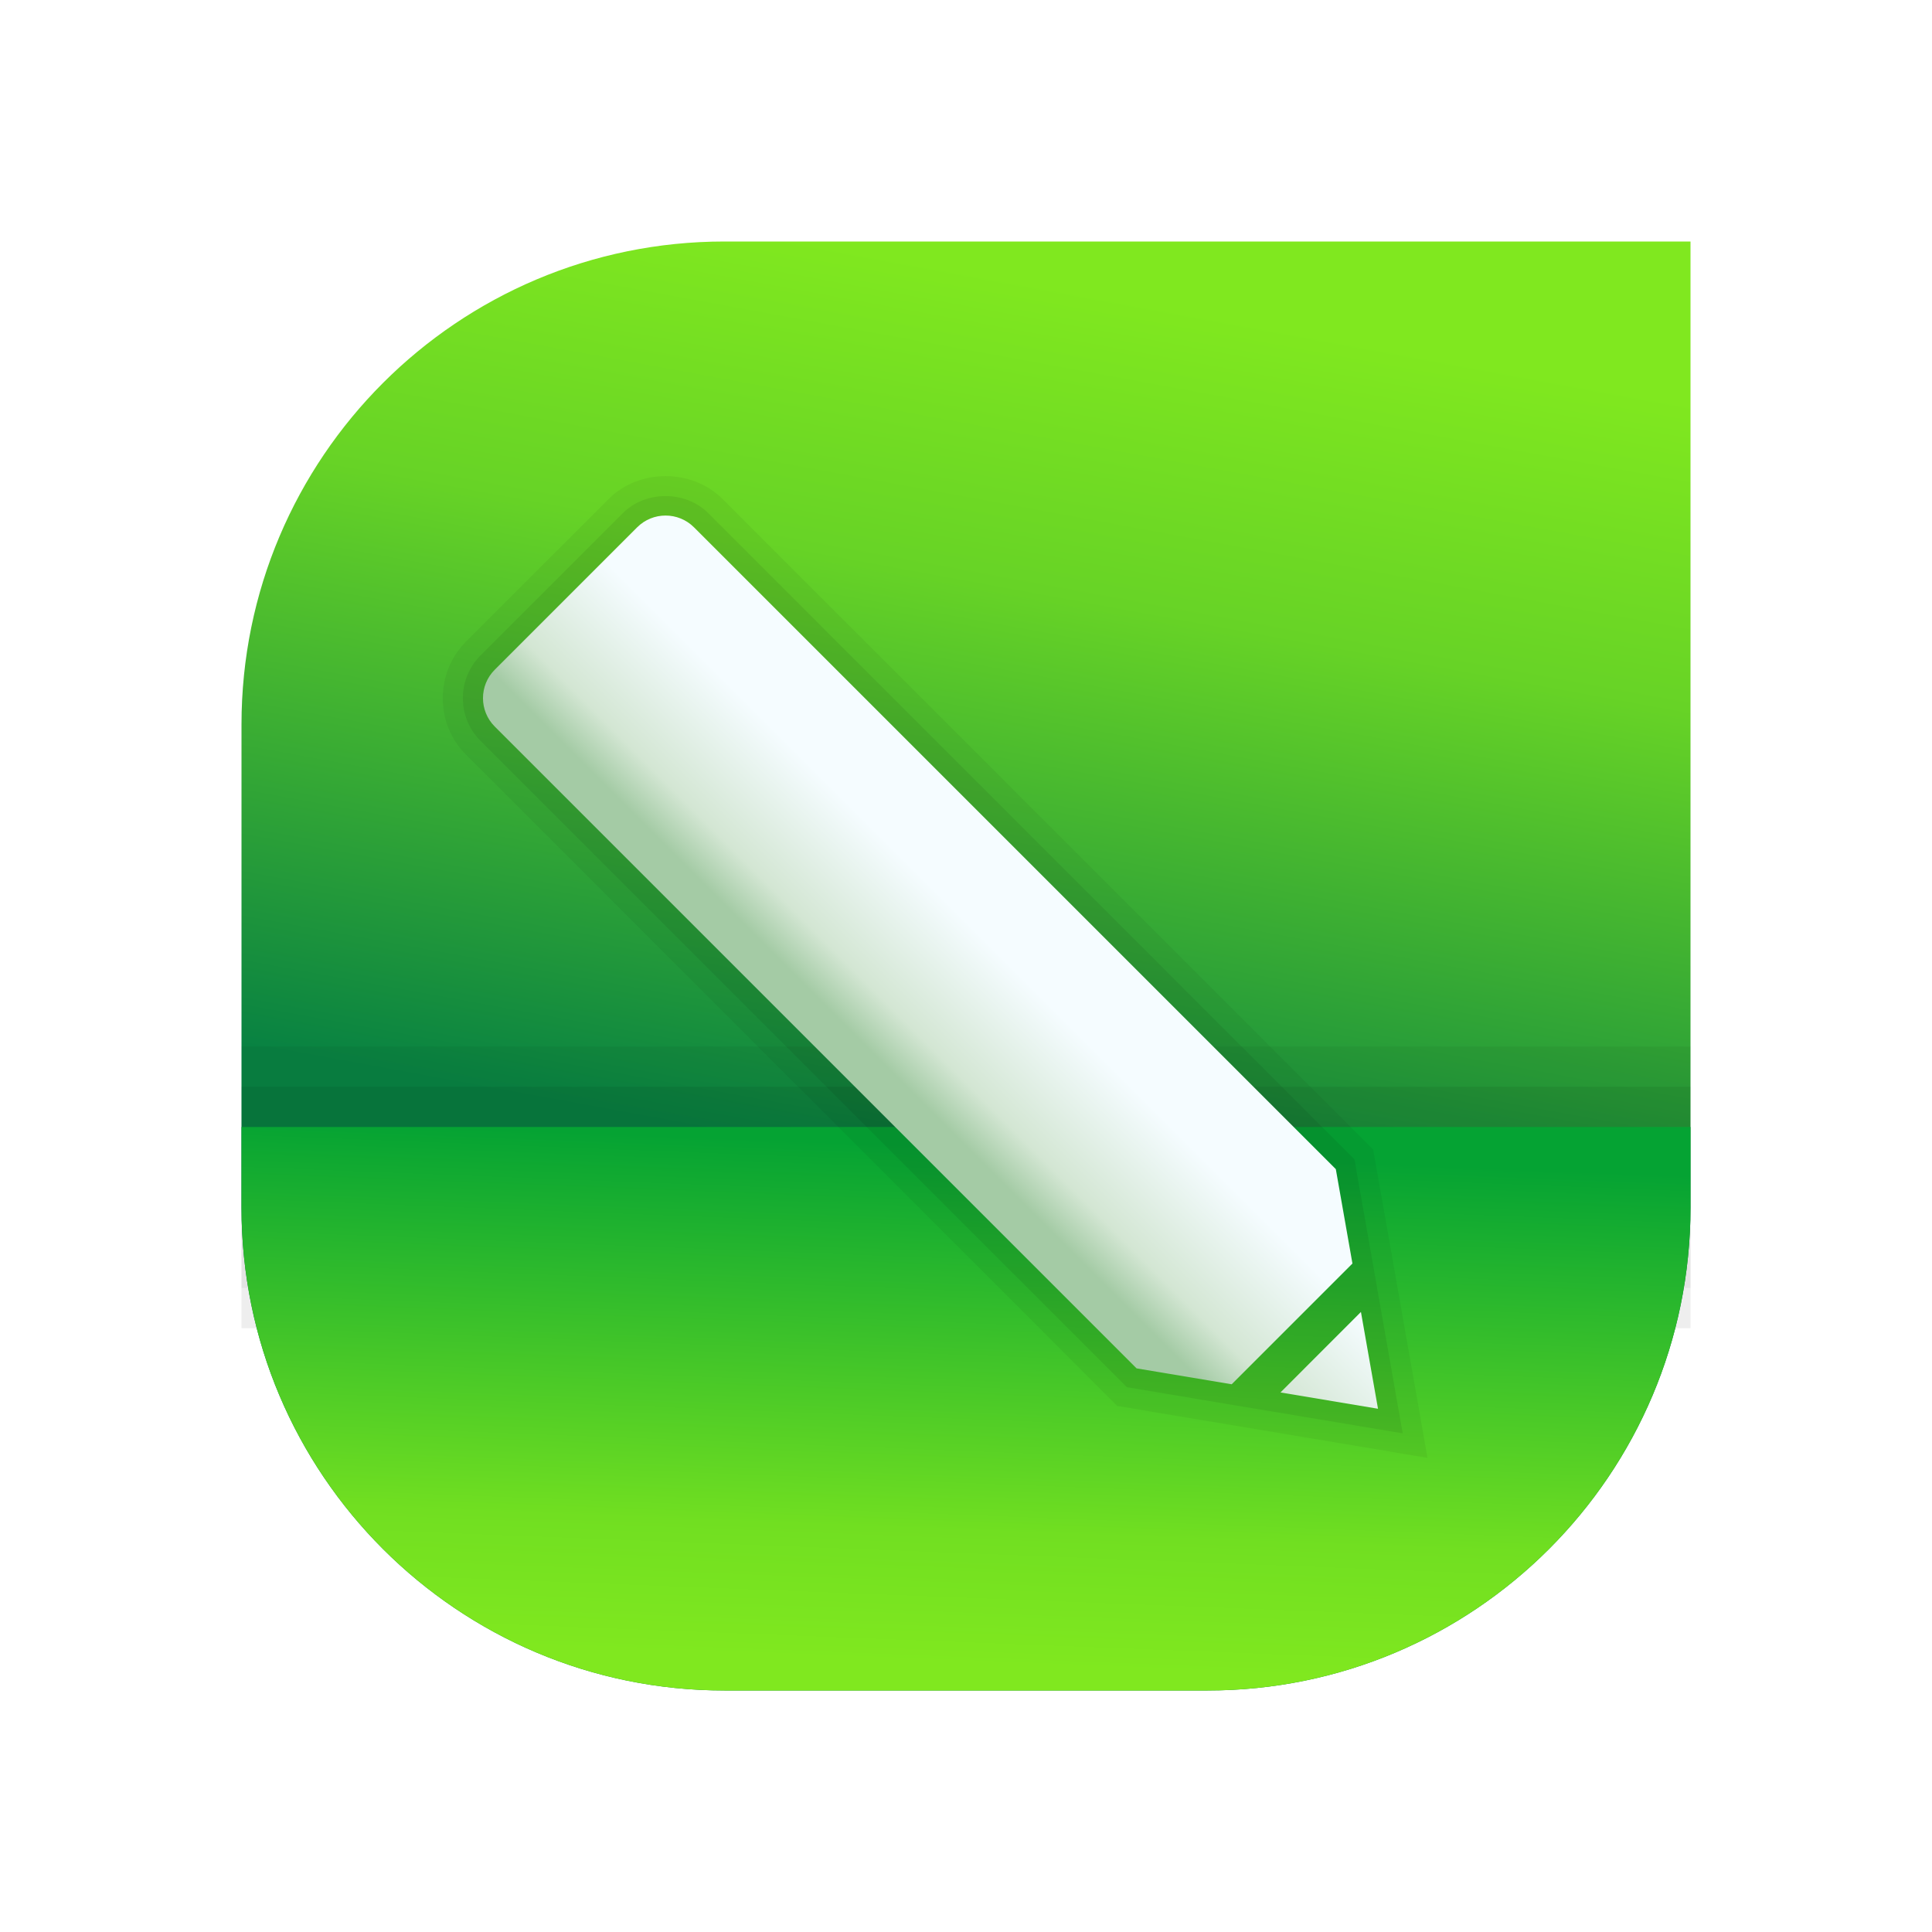
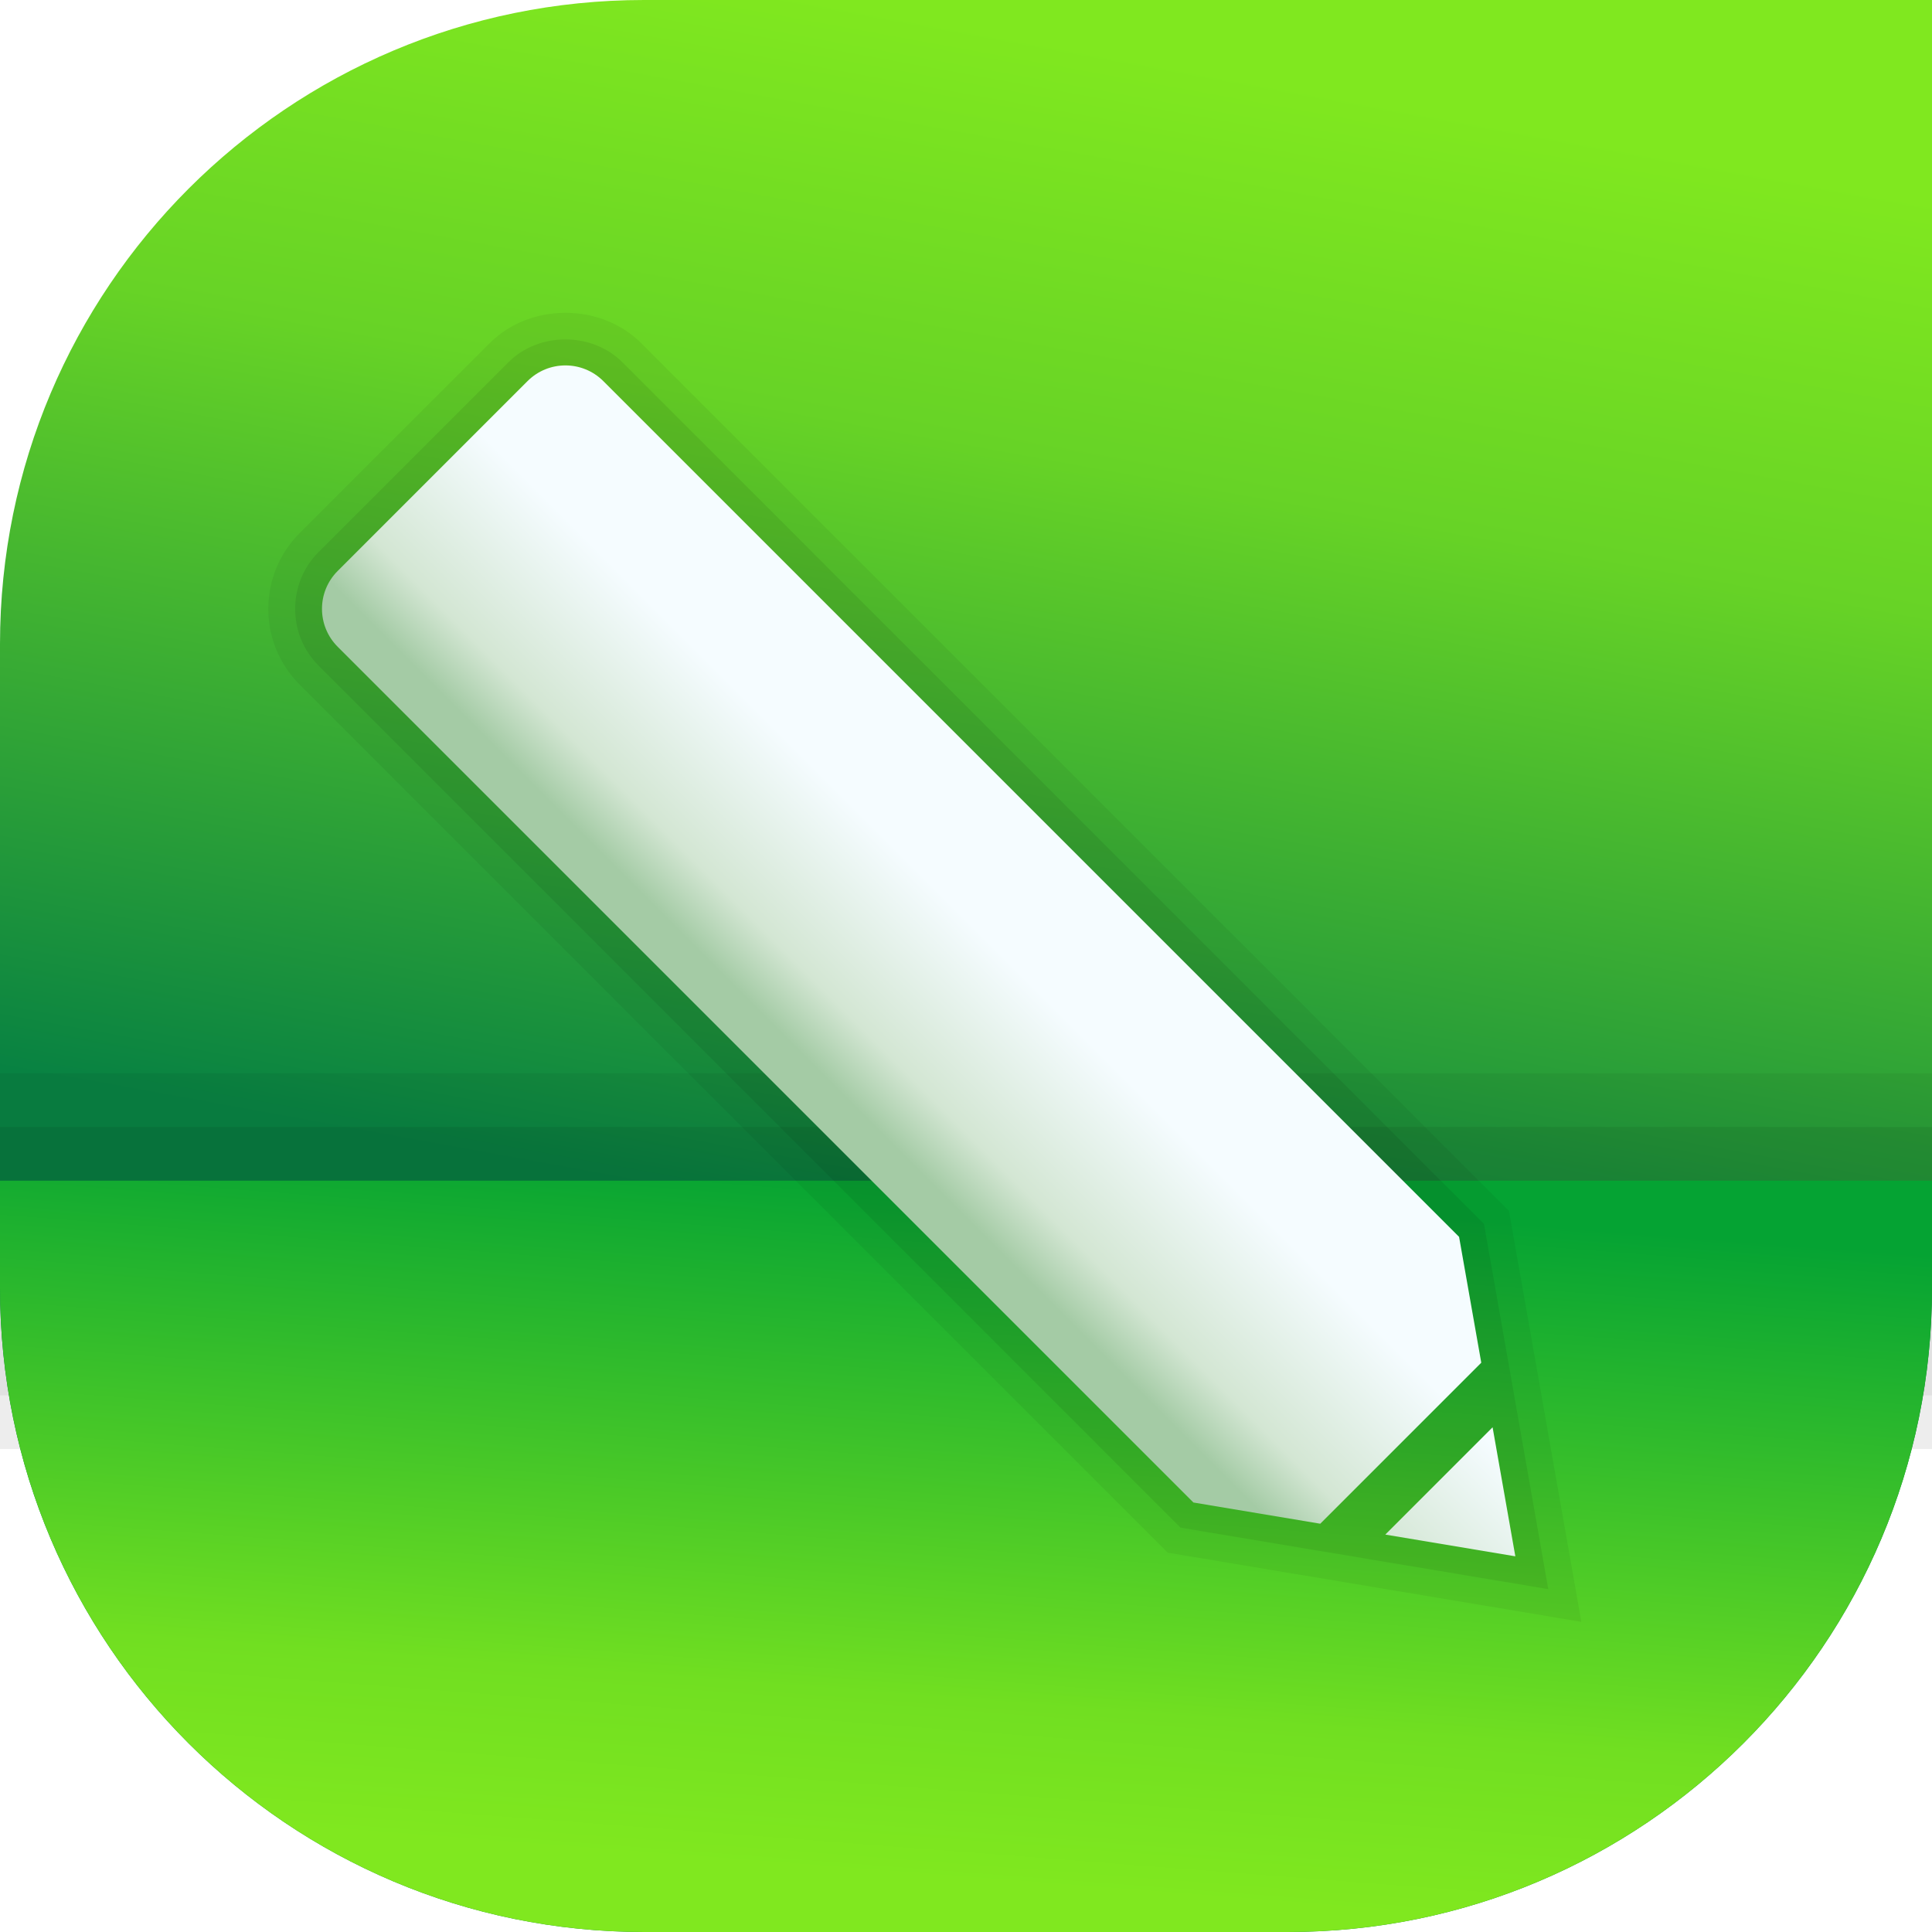
- <svg xmlns="http://www.w3.org/2000/svg" viewBox="0 0 48 48" width="500px" height="500px">
-   <linearGradient id="AMqdbwFXbt1rRZunQ5Enta" x1="27.068" x2="23.068" y1="7.254" y2="29.087" gradientUnits="userSpaceOnUse">
-     <stop offset="0" stop-color="#80e81f" />
-     <stop offset=".339" stop-color="#67d326" />
-     <stop offset="1" stop-color="#088242" />
-   </linearGradient>
-   <path fill="url(#AMqdbwFXbt1rRZunQ5Enta)" d="M30,42H18c-6.627,0-12-5.373-12-12V18c0-6.627,5.373-12,12-12h24v24 C42,36.627,36.627,42,30,42z" />
-   <rect width="36" height="6" x="6" y="26" opacity=".05" />
-   <rect width="36" height="6" x="6" y="27" opacity=".07" />
-   <linearGradient id="AMqdbwFXbt1rRZunQ5Entb" x1="23.524" x2="24.024" y1="41.334" y2="28.501" gradientUnits="userSpaceOnUse">
-     <stop offset="0" stop-color="#80e81f" />
-     <stop offset=".258" stop-color="#71df21" />
-     <stop offset="1" stop-color="#05a333" />
-   </linearGradient>
-   <path fill="url(#AMqdbwFXbt1rRZunQ5Entb)" d="M30,42H18c-6.627,0-12-5.373-12-12v-2h36v2C42,36.627,36.627,42,30,42z" />
-   <path d="M34.464,30.528L34.464,30.528l-0.347-1.965L17.95,12.396c-0.756-0.756-2.074-0.756-2.828,0 l-3.536,3.535C11.208,16.309,11,16.812,11,17.347c0,0.534,0.208,1.036,0.586,1.412l16.171,16.172l7.709,1.289L34.464,30.528z" opacity=".05" />
-   <path d="M33.652,28.806L17.596,12.749c-0.567-0.566-1.556-0.566-2.121,0l-3.536,3.535 c-0.284,0.283-0.439,0.661-0.439,1.062c0,0.401,0.156,0.777,0.439,1.06l16.058,16.059l2.775,0.465l0-0.001l4.078,0.682 L33.652,28.806z" opacity=".07" />
-   <linearGradient id="AMqdbwFXbt1rRZunQ5Entc" x1="26.625" x2="21.625" y1="22.458" y2="27.458" gradientUnits="userSpaceOnUse">
-     <stop offset=".305" stop-color="#f5fcff" />
-     <stop offset=".704" stop-color="#d3e6d3" />
-     <stop offset=".865" stop-color="#a4cba5" />
-   </linearGradient>
-   <path fill="url(#AMqdbwFXbt1rRZunQ5Entc)" d="M33.812,32.595L34.236,35l-2.423-0.405L33.812,32.595z M12.293,18.052l15.945,15.945 l2.363,0.395l3-3l-0.413-2.345L17.243,13.102c-0.391-0.391-1.024-0.391-1.414,0l-3.536,3.536 C11.902,17.028,11.902,17.662,12.293,18.052z" />
+ <svg xmlns="http://www.w3.org/2000/svg" xml:space="preserve" width="512px" height="512px" version="1.1" style="shape-rendering:geometricPrecision; text-rendering:geometricPrecision; image-rendering:optimizeQuality; fill-rule:evenodd; clip-rule:evenodd" viewBox="0 0 512 512">
+   <defs>
+     <style type="text/css">
+    
+     .fil1 {fill:black;fill-rule:nonzero;fill-opacity:0.051}
+     .fil2 {fill:black;fill-rule:nonzero;fill-opacity:0.071}
+     .fil4 {fill:url(#id0);fill-rule:nonzero}
+     .fil3 {fill:url(#id1);fill-rule:nonzero}
+     .fil0 {fill:url(#id2);fill-rule:nonzero}
+    
+   </style>
+     <linearGradient id="id0" gradientUnits="userSpaceOnUse" x1="284.96" y1="228.37" x2="214.16" y2="299.16">
+       <stop offset="0" style="stop-opacity:1; stop-color:#F5FCFF" />
+       <stop offset="0.31" style="stop-opacity:1; stop-color:#F5FCFF" />
+       <stop offset="0.71" style="stop-opacity:1; stop-color:#D3E6D3" />
+       <stop offset="0.871" style="stop-opacity:1; stop-color:#A4CBA5" />
+       <stop offset="1" style="stop-opacity:1; stop-color:#A4CBA5" />
+     </linearGradient>
+     <linearGradient id="id1" gradientUnits="userSpaceOnUse" x1="241.78" y1="497.78" x2="256" y2="312.89">
+       <stop offset="0" style="stop-opacity:1; stop-color:#80E81F" />
+       <stop offset="0.259" style="stop-opacity:1; stop-color:#71DF21" />
+       <stop offset="1" style="stop-opacity:1; stop-color:#05A333" />
+     </linearGradient>
+     <linearGradient id="id2" gradientUnits="userSpaceOnUse" x1="298.67" y1="14.22" x2="241.78" y2="327.11">
+       <stop offset="0" style="stop-opacity:1; stop-color:#80E81F" />
+       <stop offset="0.341" style="stop-opacity:1; stop-color:#67D326" />
+       <stop offset="1" style="stop-opacity:1; stop-color:#088242" />
+     </linearGradient>
+   </defs>
+   <g id="Camada_x0020_1">
+     <g id="icons8-coreldraw-2021-512.svg">
+       <path class="fil0" d="M341.33 512l-170.66 0c-94.25,0 -170.67,-76.42 -170.67,-170.67l0 -170.66c0,-94.25 76.42,-170.67 170.67,-170.67l341.33 0 0 341.33c0,94.25 -76.42,170.67 -170.67,170.67z" />
+       <polygon class="fil1" points="0,369.78 512,369.78 512,284.44 0,284.44 " />
+       <polygon class="fil2" points="0,384 512,384 512,298.67 0,298.67 " />
+       <path class="fil3" d="M341.33 512l-170.66 0c-94.25,0 -170.67,-76.42 -170.67,-170.67l0 -28.44 512 0 0 28.44c0,94.25 -76.42,170.67 -170.67,170.67z" />
+       <path class="fil1" d="M404.82 348.84l0 0 -4.93 -27.94 -229.93 -229.93c-10.76,-10.76 -29.5,-10.76 -40.22,0l-50.3 50.27c-5.37,5.38 -8.33,12.53 -8.33,20.14 0,7.59 2.96,14.73 8.33,20.08l229.99 230 109.64 18.34 -14.25 -80.96z" />
+       <path class="fil2" d="M393.27 324.35l-228.35 -228.37c-8.06,-8.04 -22.13,-8.04 -30.16,0l-50.29 50.28c-4.04,4.03 -6.25,9.4 -6.25,15.11 0,5.7 2.22,11.05 6.25,15.07l228.38 228.4 39.46 6.61 0 -0.01 58 9.7 -17.04 -96.79z" />
+       <path class="fil4" d="M395.55 378.24l6.03 34.2 -34.46 -5.76 28.43 -28.44zm-306.05 -206.83l226.77 226.77 33.61 5.62 42.67 -42.67 -5.88 -33.35 -226.77 -226.77c-5.56,-5.56 -14.56,-5.56 -20.11,0l-50.29 50.29c-5.56,5.54 -5.56,14.56 0,20.11z" />
+     </g>
+   </g>
</svg>
